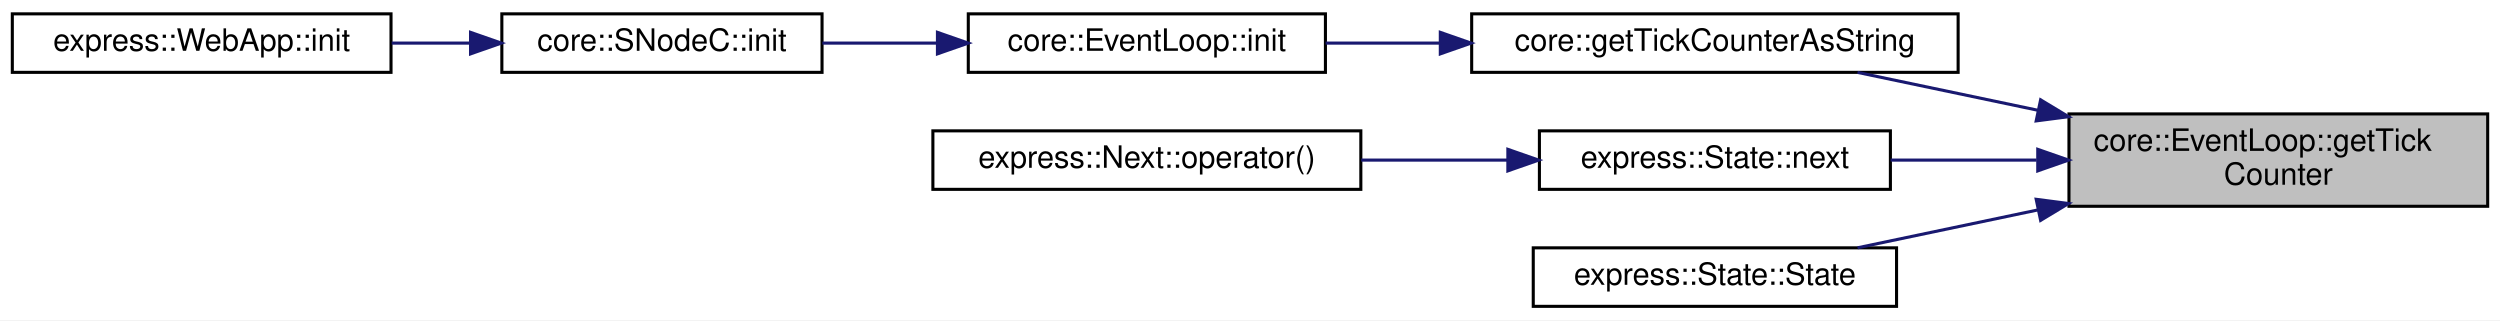
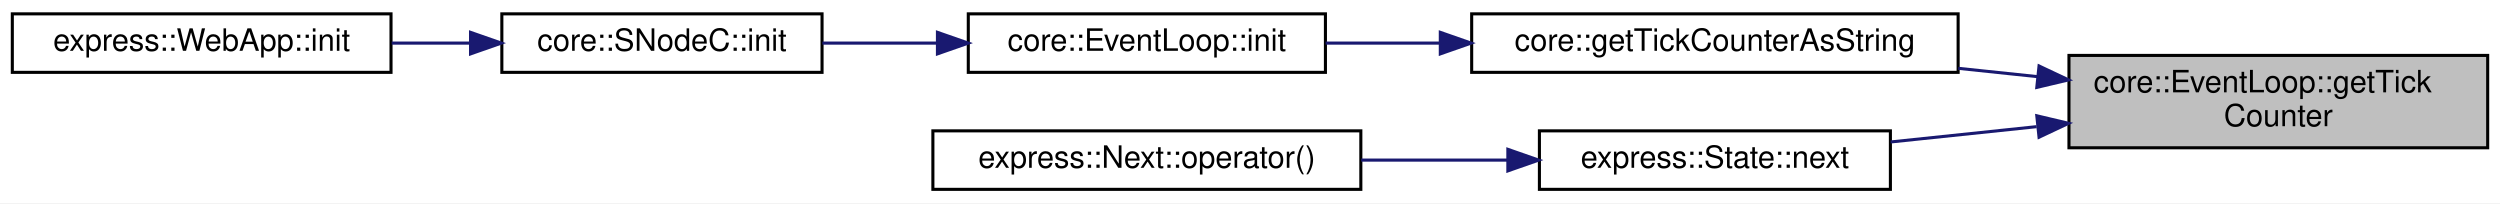
- <svg xmlns="http://www.w3.org/2000/svg" xmlns:xlink="http://www.w3.org/1999/xlink" width="812pt" height="104pt" viewBox="0.00 0.00 812.00 104.00">
-   <g id="graph0" class="graph" transform="scale(1 1) rotate(0) translate(4 100)">
-     <polygon fill="white" stroke="transparent" points="-4,4 -4,-100 808,-100 808,4 -4,4" />
+ <svg xmlns="http://www.w3.org/2000/svg" xmlns:xlink="http://www.w3.org/1999/xlink" width="812pt" height="66pt" viewBox="0.00 0.00 812.00 66.00">
+   <g id="graph0" class="graph" transform="scale(1 1) rotate(0) translate(4 62)">
+     <polygon fill="white" stroke="transparent" points="-4,4 -4,-62 808,-62 808,4 -4,4" />
    <g id="node1" class="node">
      <g id="a_node1">
        <a xlink:title=" ">
-           <polygon fill="#bfbfbf" stroke="black" points="668,-33 668,-63 804,-63 804,-33 668,-33" />
-           <text text-anchor="start" x="676" y="-51" font-family="Helvetica,sans-Serif" font-size="10.00">core::EventLoop::getTick</text>
-           <text text-anchor="middle" x="736" y="-40" font-family="Helvetica,sans-Serif" font-size="10.00">Counter</text>
+           <polygon fill="#bfbfbf" stroke="black" points="668,-14 668,-44 804,-44 804,-14 668,-14" />
+           <text text-anchor="start" x="676" y="-32" font-family="Helvetica,sans-Serif" font-size="10.00">core::EventLoop::getTick</text>
+           <text text-anchor="middle" x="736" y="-21" font-family="Helvetica,sans-Serif" font-size="10.00">Counter</text>
        </a>
      </g>
    </g>
    <g id="node2" class="node">
      <g id="a_node2">
        <a xlink:href="namespacecore.html#ac82d0e7a5fcc66169eb61cb7dd27b814" target="_top" xlink:title=" ">
-           <polygon fill="white" stroke="black" points="474,-76.5 474,-95.5 632,-95.5 632,-76.5 474,-76.5" />
-           <text text-anchor="middle" x="553" y="-83.5" font-family="Helvetica,sans-Serif" font-size="10.00">core::getTickCounterAsString</text>
+           <polygon fill="white" stroke="black" points="474,-38.5 474,-57.5 632,-57.5 632,-38.5 474,-38.5" />
+           <text text-anchor="middle" x="553" y="-45.5" font-family="Helvetica,sans-Serif" font-size="10.00">core::getTickCounterAsString</text>
        </a>
      </g>
    </g>
    <g id="edge1" class="edge">
-       <path fill="none" stroke="midnightblue" d="M657.84,-64.2C637.89,-68.39 617.06,-72.76 599.33,-76.48" />
-       <polygon fill="midnightblue" stroke="midnightblue" points="658.79,-67.58 667.86,-62.1 657.35,-60.73 658.79,-67.58" />
+       <path fill="none" stroke="midnightblue" d="M657.9,-37.09C649.33,-37.99 640.61,-38.91 632.03,-39.81" />
+       <polygon fill="midnightblue" stroke="midnightblue" points="658.28,-40.57 667.86,-36.05 657.55,-33.61 658.28,-40.57" />
    </g>
    <g id="node6" class="node">
      <g id="a_node6">
        <a xlink:href="classexpress_1_1_state.html#a8a7a9894235cc2f58dadfa34162288e3" target="_top" xlink:title=" ">
-           <polygon fill="white" stroke="black" points="496,-38.5 496,-57.5 610,-57.5 610,-38.5 496,-38.5" />
-           <text text-anchor="middle" x="553" y="-45.5" font-family="Helvetica,sans-Serif" font-size="10.00">express::State::next</text>
+           <polygon fill="white" stroke="black" points="496,-0.5 496,-19.5 610,-19.5 610,-0.5 496,-0.5" />
+           <text text-anchor="middle" x="553" y="-7.5" font-family="Helvetica,sans-Serif" font-size="10.00">express::State::next</text>
        </a>
      </g>
    </g>
    <g id="edge5" class="edge">
-       <path fill="none" stroke="midnightblue" d="M657.49,-48C641.55,-48 625.07,-48 610.07,-48" />
-       <polygon fill="midnightblue" stroke="midnightblue" points="657.86,-51.5 667.86,-48 657.86,-44.5 657.86,-51.5" />
-     </g>
-     <g id="node8" class="node">
-       <g id="a_node8">
-         <a xlink:href="classexpress_1_1_state.html#a00d78e7e538c3c851384010f1626a8a9" target="_top" xlink:title=" ">
-           <polygon fill="white" stroke="black" points="494,-0.5 494,-19.5 612,-19.5 612,-0.5 494,-0.5" />
-           <text text-anchor="middle" x="553" y="-7.5" font-family="Helvetica,sans-Serif" font-size="10.00">express::State::State</text>
-         </a>
-       </g>
-     </g>
-     <g id="edge7" class="edge">
-       <path fill="none" stroke="midnightblue" d="M657.84,-31.8C637.89,-27.61 617.06,-23.24 599.33,-19.52" />
-       <polygon fill="midnightblue" stroke="midnightblue" points="657.35,-35.27 667.86,-33.9 658.79,-28.42 657.35,-35.27" />
+       <path fill="none" stroke="midnightblue" d="M657.49,-20.86C641.55,-19.19 625.07,-17.46 610.07,-15.89" />
+       <polygon fill="midnightblue" stroke="midnightblue" points="657.55,-24.39 667.86,-21.95 658.28,-17.43 657.55,-24.39" />
    </g>
    <g id="node3" class="node">
      <g id="a_node3">
        <a xlink:href="classcore_1_1_event_loop.html#a646626e7bf61e04877f71473b49e90ca" target="_top" xlink:title=" ">
-           <polygon fill="white" stroke="black" points="310.5,-76.5 310.5,-95.5 426.5,-95.5 426.5,-76.5 310.5,-76.5" />
-           <text text-anchor="middle" x="368.5" y="-83.5" font-family="Helvetica,sans-Serif" font-size="10.00">core::EventLoop::init</text>
+           <polygon fill="white" stroke="black" points="310.5,-38.5 310.5,-57.5 426.5,-57.5 426.5,-38.5 310.5,-38.5" />
+           <text text-anchor="middle" x="368.5" y="-45.5" font-family="Helvetica,sans-Serif" font-size="10.00">core::EventLoop::init</text>
        </a>
      </g>
    </g>
    <g id="edge2" class="edge">
-       <path fill="none" stroke="midnightblue" d="M463.72,-86C451.09,-86 438.38,-86 426.57,-86" />
-       <polygon fill="midnightblue" stroke="midnightblue" points="463.81,-89.5 473.81,-86 463.81,-82.5 463.81,-89.5" />
+       <path fill="none" stroke="midnightblue" d="M463.72,-48C451.09,-48 438.38,-48 426.57,-48" />
+       <polygon fill="midnightblue" stroke="midnightblue" points="463.81,-51.5 473.81,-48 463.81,-44.5 463.81,-51.5" />
    </g>
    <g id="node4" class="node">
      <g id="a_node4">
        <a xlink:href="classcore_1_1_s_node_c.html#a2c8b01c5fc6ecc3036cb48a76f76f3b5" target="_top" xlink:title=" ">
-           <polygon fill="white" stroke="black" points="159,-76.5 159,-95.5 263,-95.5 263,-76.5 159,-76.5" />
-           <text text-anchor="middle" x="211" y="-83.5" font-family="Helvetica,sans-Serif" font-size="10.00">core::SNodeC::init</text>
+           <polygon fill="white" stroke="black" points="159,-38.5 159,-57.5 263,-57.5 263,-38.5 159,-38.5" />
+           <text text-anchor="middle" x="211" y="-45.5" font-family="Helvetica,sans-Serif" font-size="10.00">core::SNodeC::init</text>
        </a>
      </g>
    </g>
    <g id="edge3" class="edge">
-       <path fill="none" stroke="midnightblue" d="M300.16,-86C287.73,-86 274.94,-86 263.1,-86" />
-       <polygon fill="midnightblue" stroke="midnightblue" points="300.48,-89.5 310.48,-86 300.48,-82.5 300.48,-89.5" />
+       <path fill="none" stroke="midnightblue" d="M300.16,-48C287.73,-48 274.94,-48 263.1,-48" />
+       <polygon fill="midnightblue" stroke="midnightblue" points="300.48,-51.5 310.48,-48 300.48,-44.5 300.48,-51.5" />
    </g>
    <g id="node5" class="node">
      <g id="a_node5">
        <a xlink:href="classexpress_1_1_web_app.html#a0a01439a0cc8dfc86ed14f1094826b7e" target="_top" xlink:title=" ">
-           <polygon fill="white" stroke="black" points="0,-76.5 0,-95.5 123,-95.5 123,-76.5 0,-76.5" />
-           <text text-anchor="middle" x="61.5" y="-83.5" font-family="Helvetica,sans-Serif" font-size="10.00">express::WebApp::init</text>
+           <polygon fill="white" stroke="black" points="0,-38.5 0,-57.5 123,-57.5 123,-38.5 0,-38.5" />
+           <text text-anchor="middle" x="61.5" y="-45.5" font-family="Helvetica,sans-Serif" font-size="10.00">express::WebApp::init</text>
        </a>
      </g>
    </g>
    <g id="edge4" class="edge">
-       <path fill="none" stroke="midnightblue" d="M148.7,-86C140.28,-86 131.63,-86 123.22,-86" />
-       <polygon fill="midnightblue" stroke="midnightblue" points="148.83,-89.5 158.83,-86 148.83,-82.5 148.83,-89.5" />
+       <path fill="none" stroke="midnightblue" d="M148.7,-48C140.28,-48 131.63,-48 123.22,-48" />
+       <polygon fill="midnightblue" stroke="midnightblue" points="148.83,-51.5 158.83,-48 148.83,-44.5 148.83,-51.5" />
    </g>
    <g id="node7" class="node">
      <g id="a_node7">
        <a xlink:href="classexpress_1_1_next.html#ab7daba0577d9ead4d7515d631e3d1e2b" target="_top" xlink:title=" ">
-           <polygon fill="white" stroke="black" points="299,-38.5 299,-57.5 438,-57.5 438,-38.5 299,-38.5" />
-           <text text-anchor="middle" x="368.5" y="-45.5" font-family="Helvetica,sans-Serif" font-size="10.00">express::Next::operator()</text>
+           <polygon fill="white" stroke="black" points="299,-0.5 299,-19.5 438,-19.5 438,-0.5 299,-0.5" />
+           <text text-anchor="middle" x="368.5" y="-7.5" font-family="Helvetica,sans-Serif" font-size="10.00">express::Next::operator()</text>
        </a>
      </g>
    </g>
    <g id="edge6" class="edge">
-       <path fill="none" stroke="midnightblue" d="M485.74,-48C470.24,-48 453.7,-48 438.1,-48" />
-       <polygon fill="midnightblue" stroke="midnightblue" points="485.75,-51.5 495.75,-48 485.75,-44.5 485.75,-51.5" />
+       <path fill="none" stroke="midnightblue" d="M485.74,-10C470.24,-10 453.7,-10 438.1,-10" />
+       <polygon fill="midnightblue" stroke="midnightblue" points="485.75,-13.5 495.75,-10 485.75,-6.5 485.75,-13.5" />
    </g>
  </g>
</svg>
